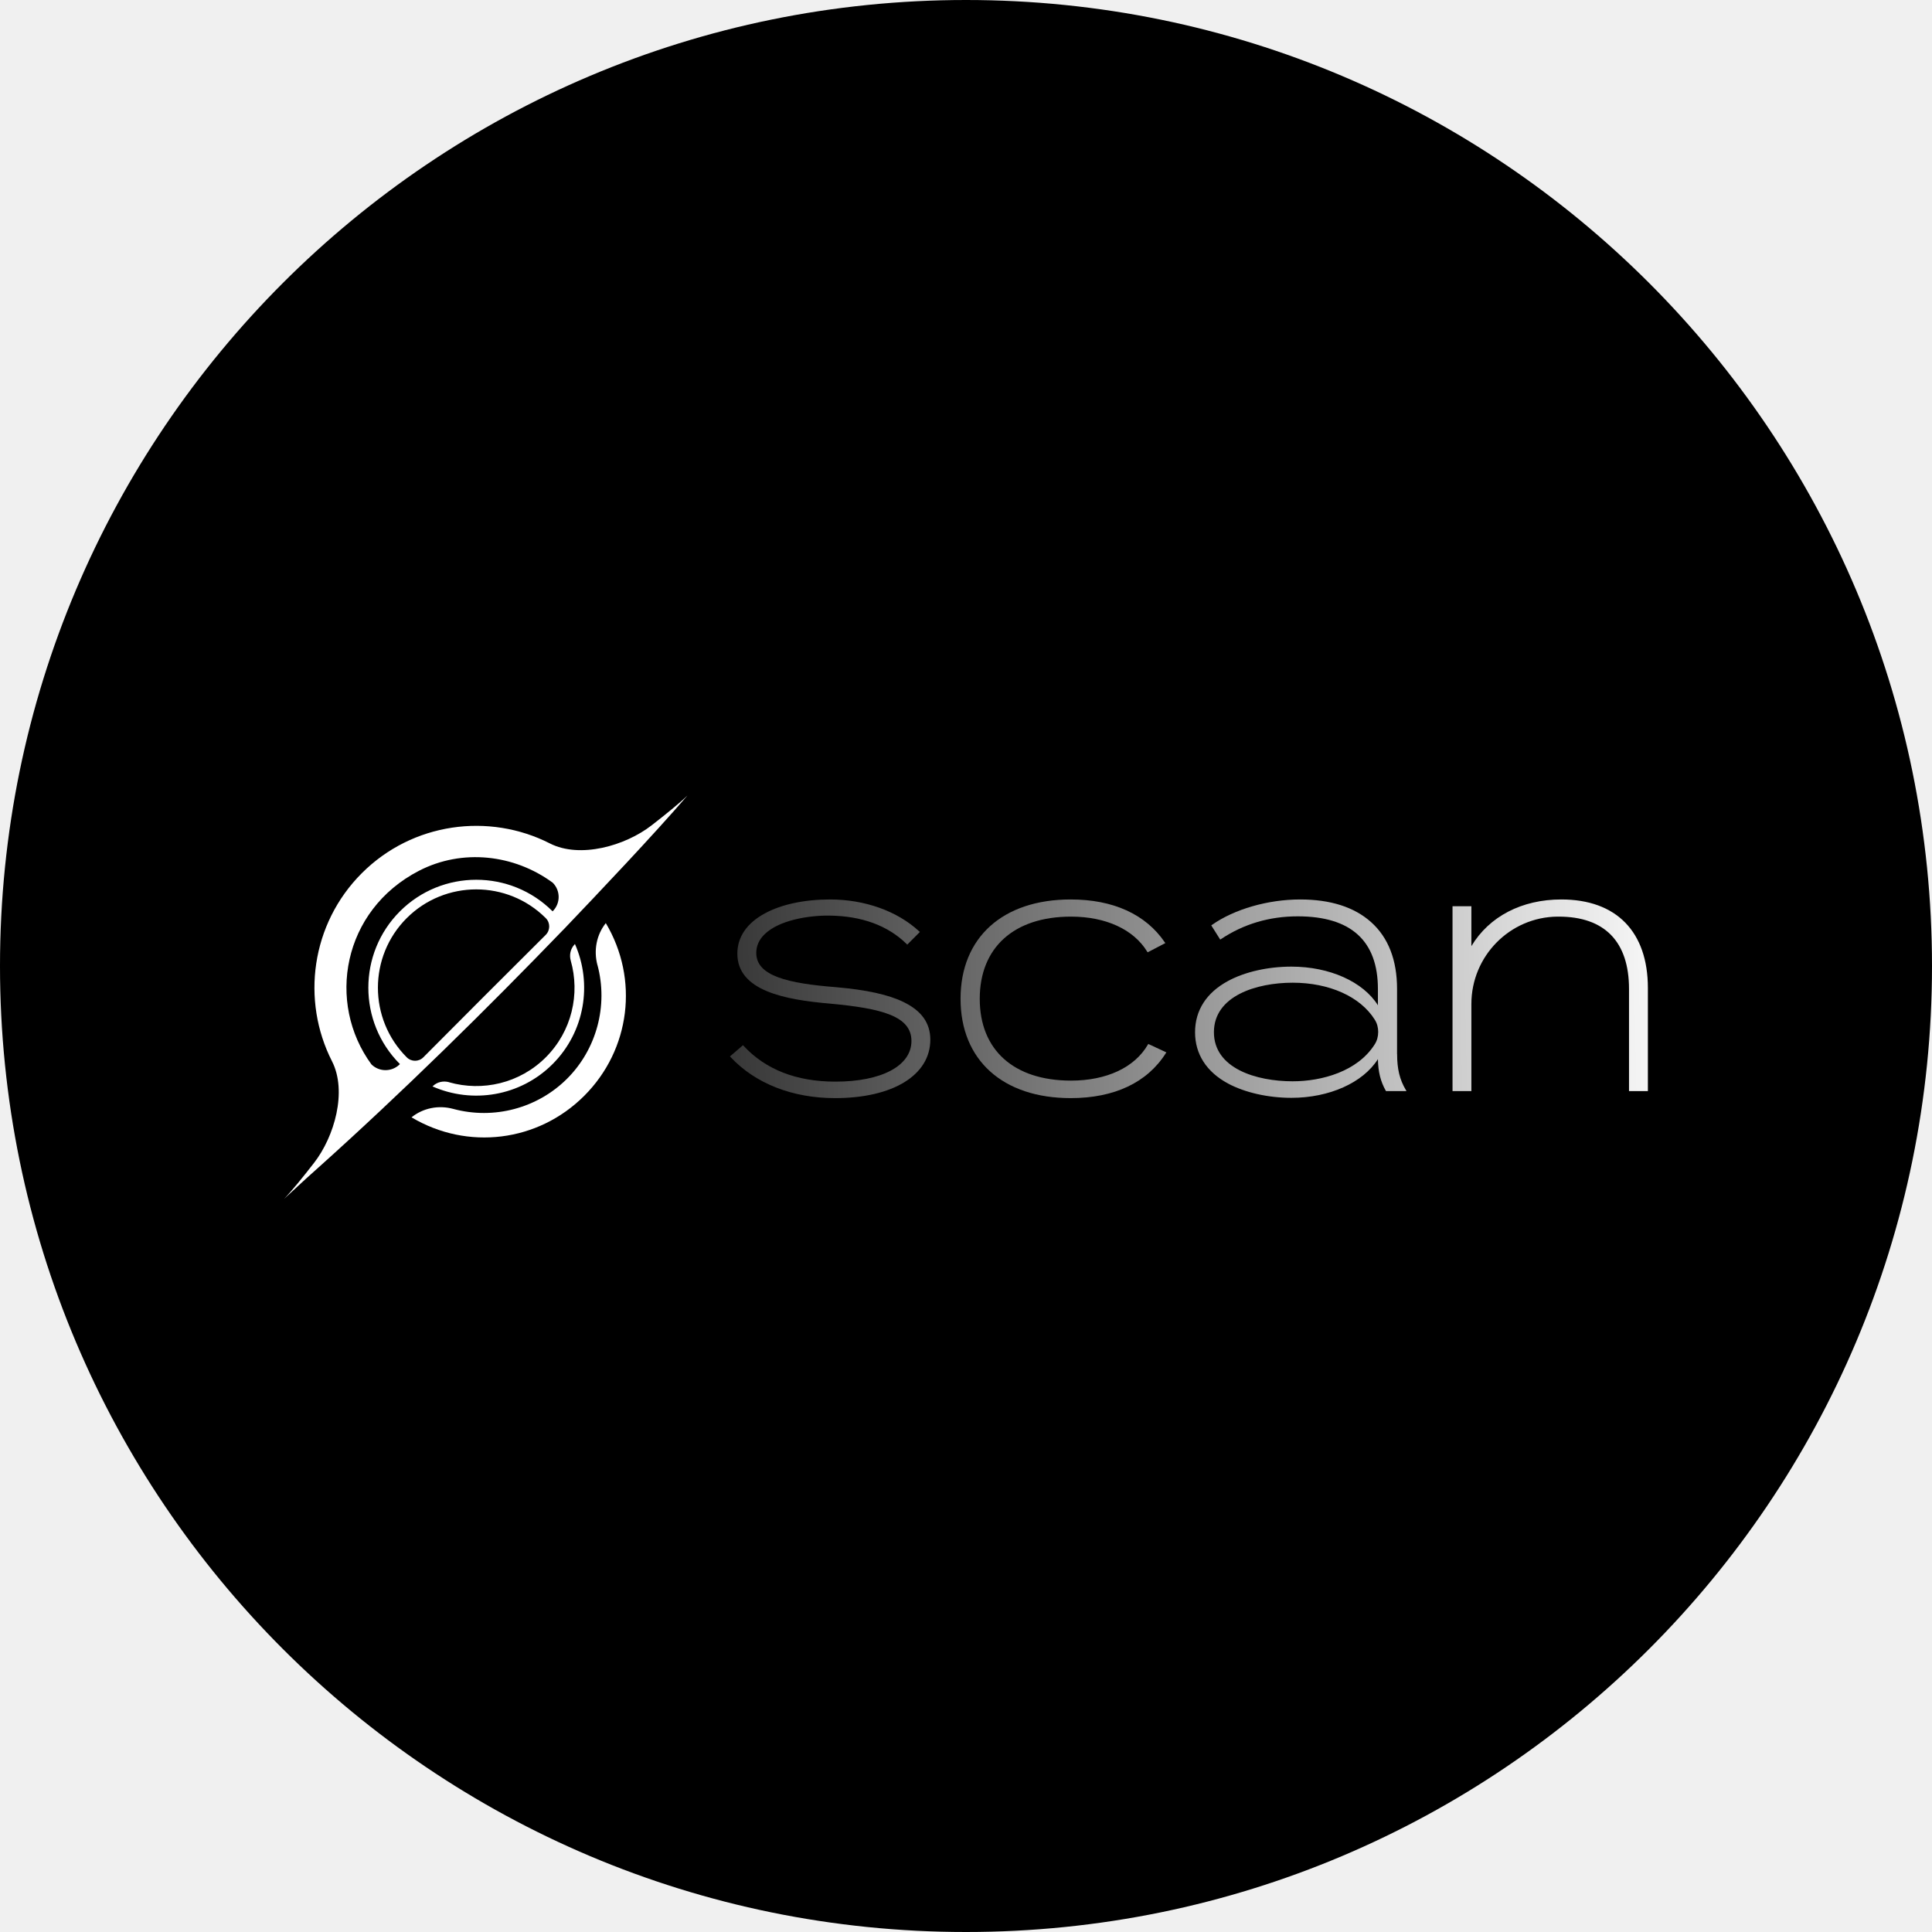
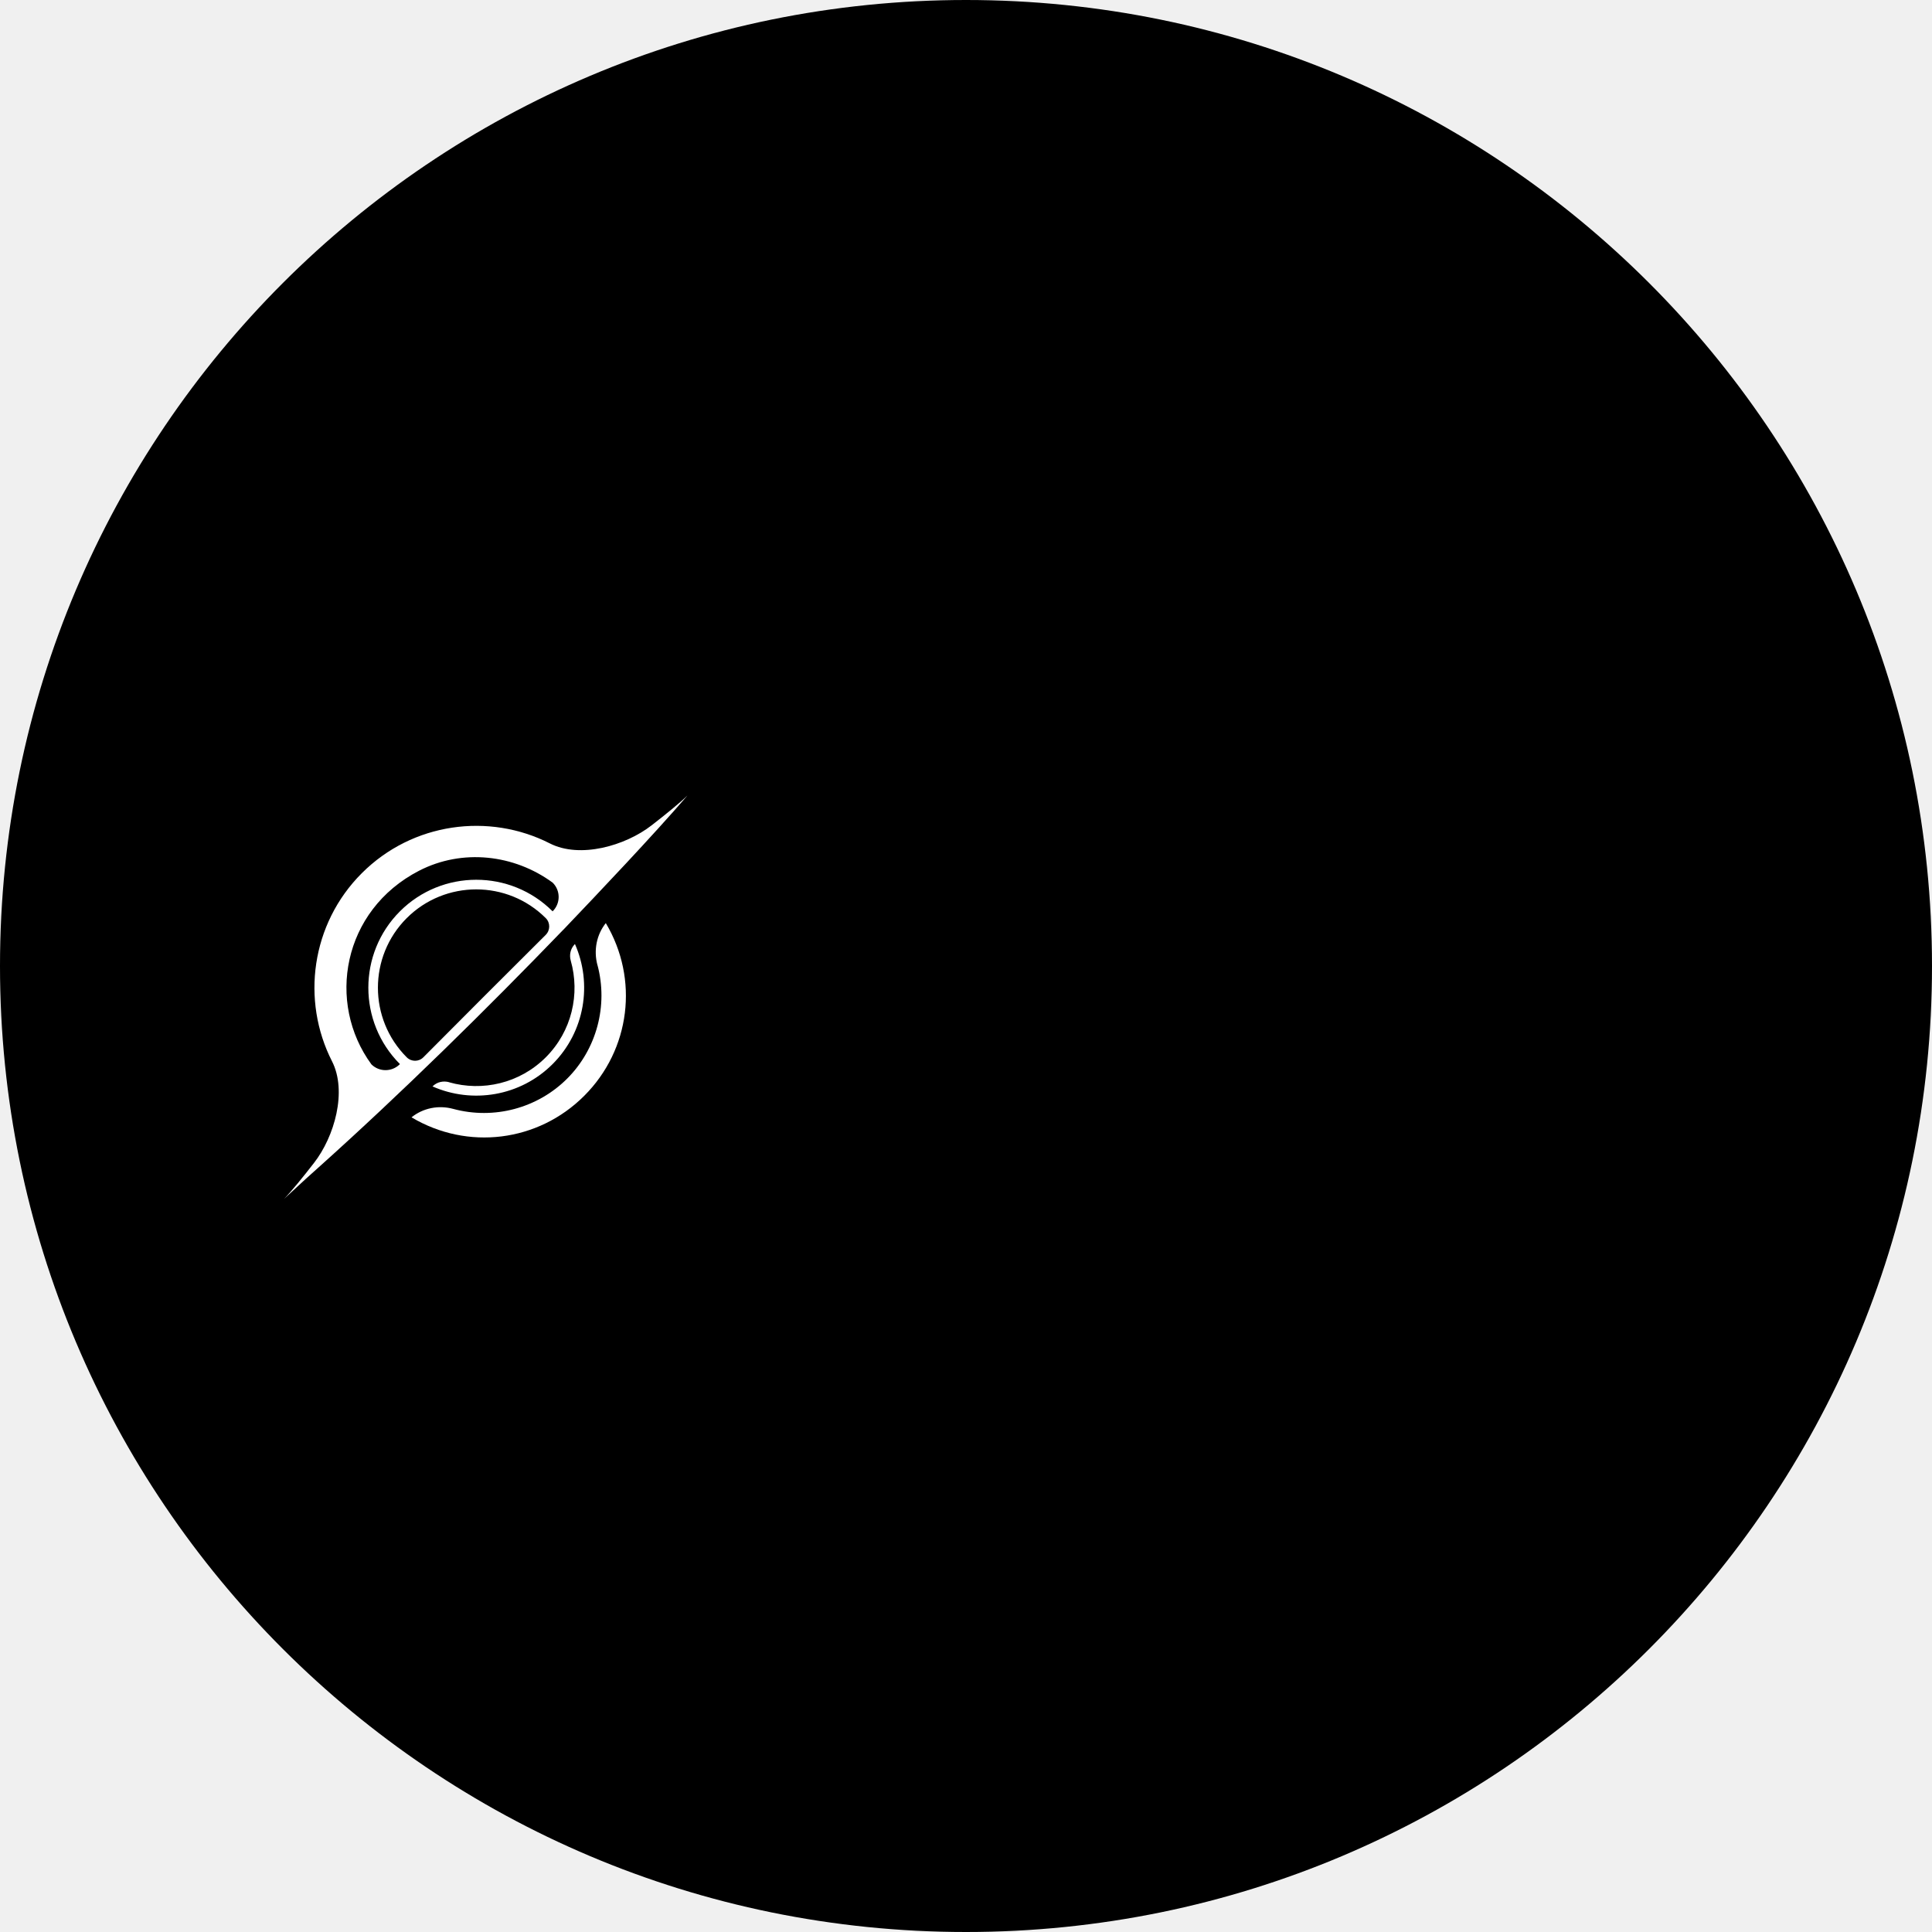
<svg xmlns="http://www.w3.org/2000/svg" width="34" height="34" viewBox="0 0 34 34" fill="none">
  <rect width="34" height="34" rx="17" fill="black" />
  <path d="M15.903 17.635C15.635 17.504 15.247 17.419 14.714 17.373C13.871 17.306 13.309 17.178 13.309 16.77C13.309 16.648 13.357 16.539 13.452 16.445C13.705 16.194 14.226 16.109 14.594 16.113C15.165 16.119 15.623 16.287 15.956 16.613L15.966 16.624L16.188 16.401L16.177 16.391C15.792 16.034 15.22 15.829 14.606 15.829C14.159 15.829 13.753 15.915 13.462 16.073C13.145 16.244 12.976 16.489 12.976 16.782C12.976 17.435 13.805 17.594 14.617 17.663C15.518 17.747 16.04 17.882 16.04 18.319C16.04 18.757 15.515 19.035 14.701 19.035C14.017 19.035 13.473 18.823 13.085 18.404L13.075 18.394L12.846 18.591L12.856 18.602C13.292 19.069 13.945 19.325 14.695 19.325C15.714 19.325 16.372 18.921 16.372 18.296C16.372 18.005 16.218 17.788 15.902 17.635H15.903Z" fill="url(#paint0_linear_2950_76036)" />
  <path d="M20.201 18.383C19.968 18.786 19.474 19.017 18.848 19.017C17.843 19.017 17.242 18.479 17.242 17.578C17.242 16.676 17.843 16.131 18.848 16.131C19.461 16.131 19.95 16.356 20.189 16.748L20.197 16.759L20.508 16.597L20.499 16.584C20.163 16.09 19.59 15.829 18.842 15.829C17.647 15.829 16.904 16.499 16.904 17.577C16.904 18.655 17.647 19.325 18.842 19.325C19.61 19.325 20.189 19.052 20.517 18.534L20.526 18.52L20.208 18.372L20.201 18.383L20.201 18.383Z" fill="url(#paint1_linear_2950_76036)" />
  <path d="M24.586 18.551V17.405C24.586 16.895 24.432 16.498 24.127 16.226C23.832 15.963 23.413 15.829 22.88 15.829C22.315 15.829 21.72 16 21.328 16.277L21.316 16.285L21.474 16.535L21.487 16.527C21.886 16.26 22.341 16.126 22.838 16.126C23.774 16.126 24.249 16.556 24.249 17.406V17.691C23.988 17.276 23.398 17.011 22.726 17.011C22.314 17.011 21.906 17.103 21.609 17.265C21.231 17.47 21.031 17.781 21.031 18.166C21.031 18.55 21.231 18.862 21.609 19.067C21.907 19.227 22.314 19.32 22.726 19.32C23.395 19.32 23.986 19.054 24.249 18.639C24.253 18.861 24.296 19.033 24.387 19.194L24.391 19.201H24.752L24.739 19.179C24.632 18.999 24.587 18.812 24.587 18.551L24.586 18.551ZM24.254 18.161C24.254 18.239 24.234 18.315 24.192 18.38C23.89 18.856 23.262 19.029 22.749 19.029C22.109 19.029 21.363 18.803 21.363 18.165C21.363 17.527 22.11 17.294 22.749 17.294C23.388 17.294 23.937 17.535 24.194 17.945C24.235 18.01 24.254 18.084 24.254 18.161V18.161Z" fill="url(#paint2_linear_2950_76036)" />
  <path d="M27.477 15.829C26.781 15.829 26.207 16.128 25.894 16.65V15.948H25.562V19.201H25.894V17.668C25.894 16.828 26.569 16.139 27.408 16.131C27.415 16.131 27.423 16.131 27.43 16.131C28.24 16.131 28.668 16.572 28.668 17.405V19.201H29V17.387C29 16.397 28.445 15.829 27.477 15.829Z" fill="url(#paint3_linear_2950_76036)" />
  <path d="M7.904 19.045C7.803 19.017 7.696 19.04 7.62 19.111L7.611 19.119C8.308 19.427 9.154 19.297 9.725 18.726C10.295 18.156 10.426 17.31 10.118 16.613L10.11 16.622C10.039 16.698 10.016 16.805 10.044 16.905C10.211 17.49 10.065 18.147 9.605 18.607C9.145 19.067 8.488 19.213 7.903 19.046L7.904 19.045Z" fill="white" />
  <path d="M10.515 16.985C10.705 17.697 10.5 18.463 9.981 18.982C9.459 19.504 8.692 19.708 7.977 19.515C7.716 19.444 7.445 19.5 7.242 19.663C8.226 20.25 9.469 20.098 10.282 19.284C11.095 18.471 11.247 17.229 10.661 16.245C10.499 16.449 10.444 16.722 10.514 16.985H10.515Z" fill="white" />
  <path d="M9.909 16.367C10.545 15.701 11.497 14.697 12.098 14C11.958 14.135 11.718 14.33 11.468 14.524C11 14.888 10.205 15.112 9.677 14.843C8.607 14.298 7.261 14.473 6.367 15.367C5.473 16.261 5.298 17.607 5.843 18.677C6.112 19.205 5.888 20.001 5.524 20.468C5.33 20.718 5.135 20.958 5 21.098L5.387 20.741L5.61 20.541C7.061 19.24 8.556 17.769 9.909 16.366L9.909 16.367ZM7.374 15.324C8.136 14.931 9.049 15.036 9.727 15.534C9.866 15.673 9.866 15.898 9.727 16.036L9.725 16.038C8.984 15.297 7.779 15.297 7.038 16.038C6.297 16.779 6.297 17.985 7.038 18.726L7.026 18.738C6.888 18.866 6.673 18.865 6.537 18.732C5.743 17.65 6.023 16.022 7.374 15.324ZM7.45 18.607C7.37 18.688 7.239 18.688 7.158 18.607L7.157 18.606C6.482 17.931 6.482 16.833 7.157 16.158C7.832 15.483 8.93 15.483 9.605 16.158L9.606 16.159C9.687 16.241 9.684 16.374 9.602 16.454C8.896 17.156 8.152 17.901 7.45 18.607V18.607Z" fill="white" />
  <defs>
    <linearGradient id="paint0_linear_2950_76036" x1="29.821" y1="17.257" x2="8.127" y2="17.715" gradientUnits="userSpaceOnUse">
-       <stop stop-color="white" />
+       <stop stopColor="white" />
      <stop offset="1" />
    </linearGradient>
    <linearGradient id="paint1_linear_2950_76036" x1="29.823" y1="17.345" x2="8.129" y2="17.804" gradientUnits="userSpaceOnUse">
-       <stop stop-color="white" />
+       <stop stopColor="white" />
      <stop offset="1" />
    </linearGradient>
    <linearGradient id="paint2_linear_2950_76036" x1="29.825" y1="17.426" x2="8.131" y2="17.884" gradientUnits="userSpaceOnUse">
-       <stop stop-color="white" />
+       <stop stopColor="white" />
      <stop offset="1" />
    </linearGradient>
    <linearGradient id="paint3_linear_2950_76036" x1="29.826" y1="17.481" x2="8.132" y2="17.94" gradientUnits="userSpaceOnUse">
-       <stop stop-color="white" />
+       <stop stopColor="white" />
      <stop offset="1" />
    </linearGradient>
  </defs>
</svg>
